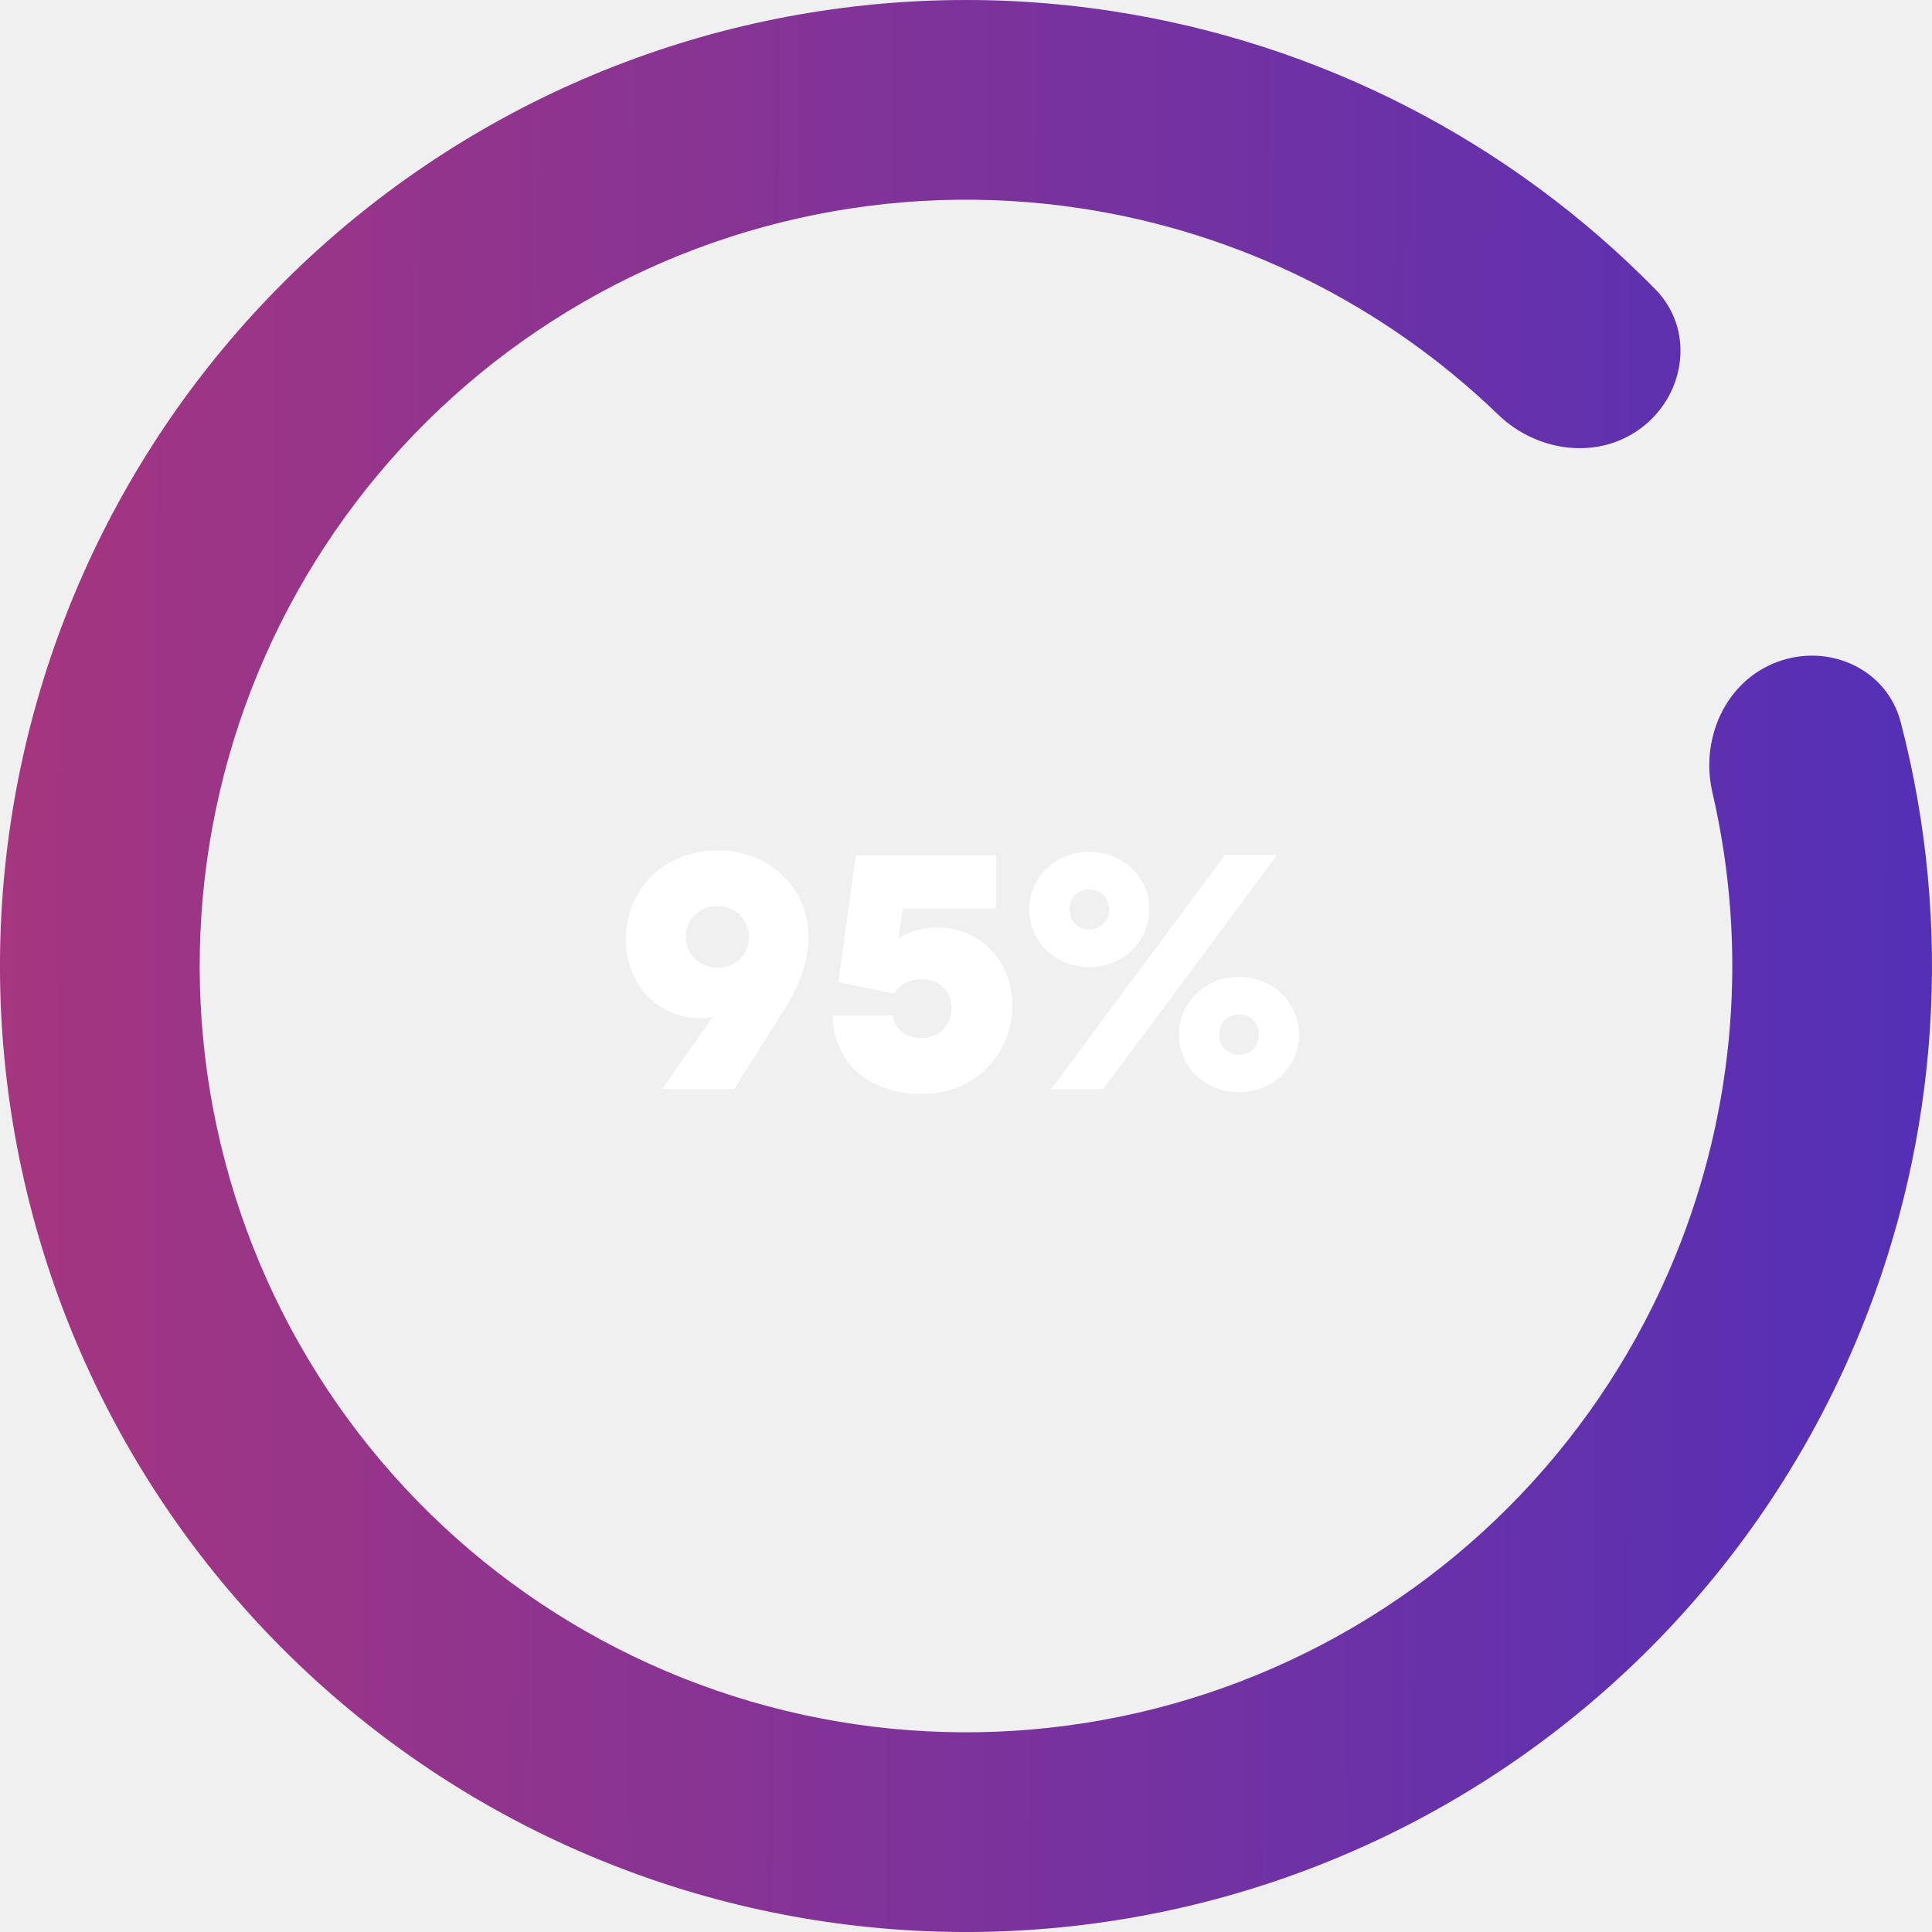
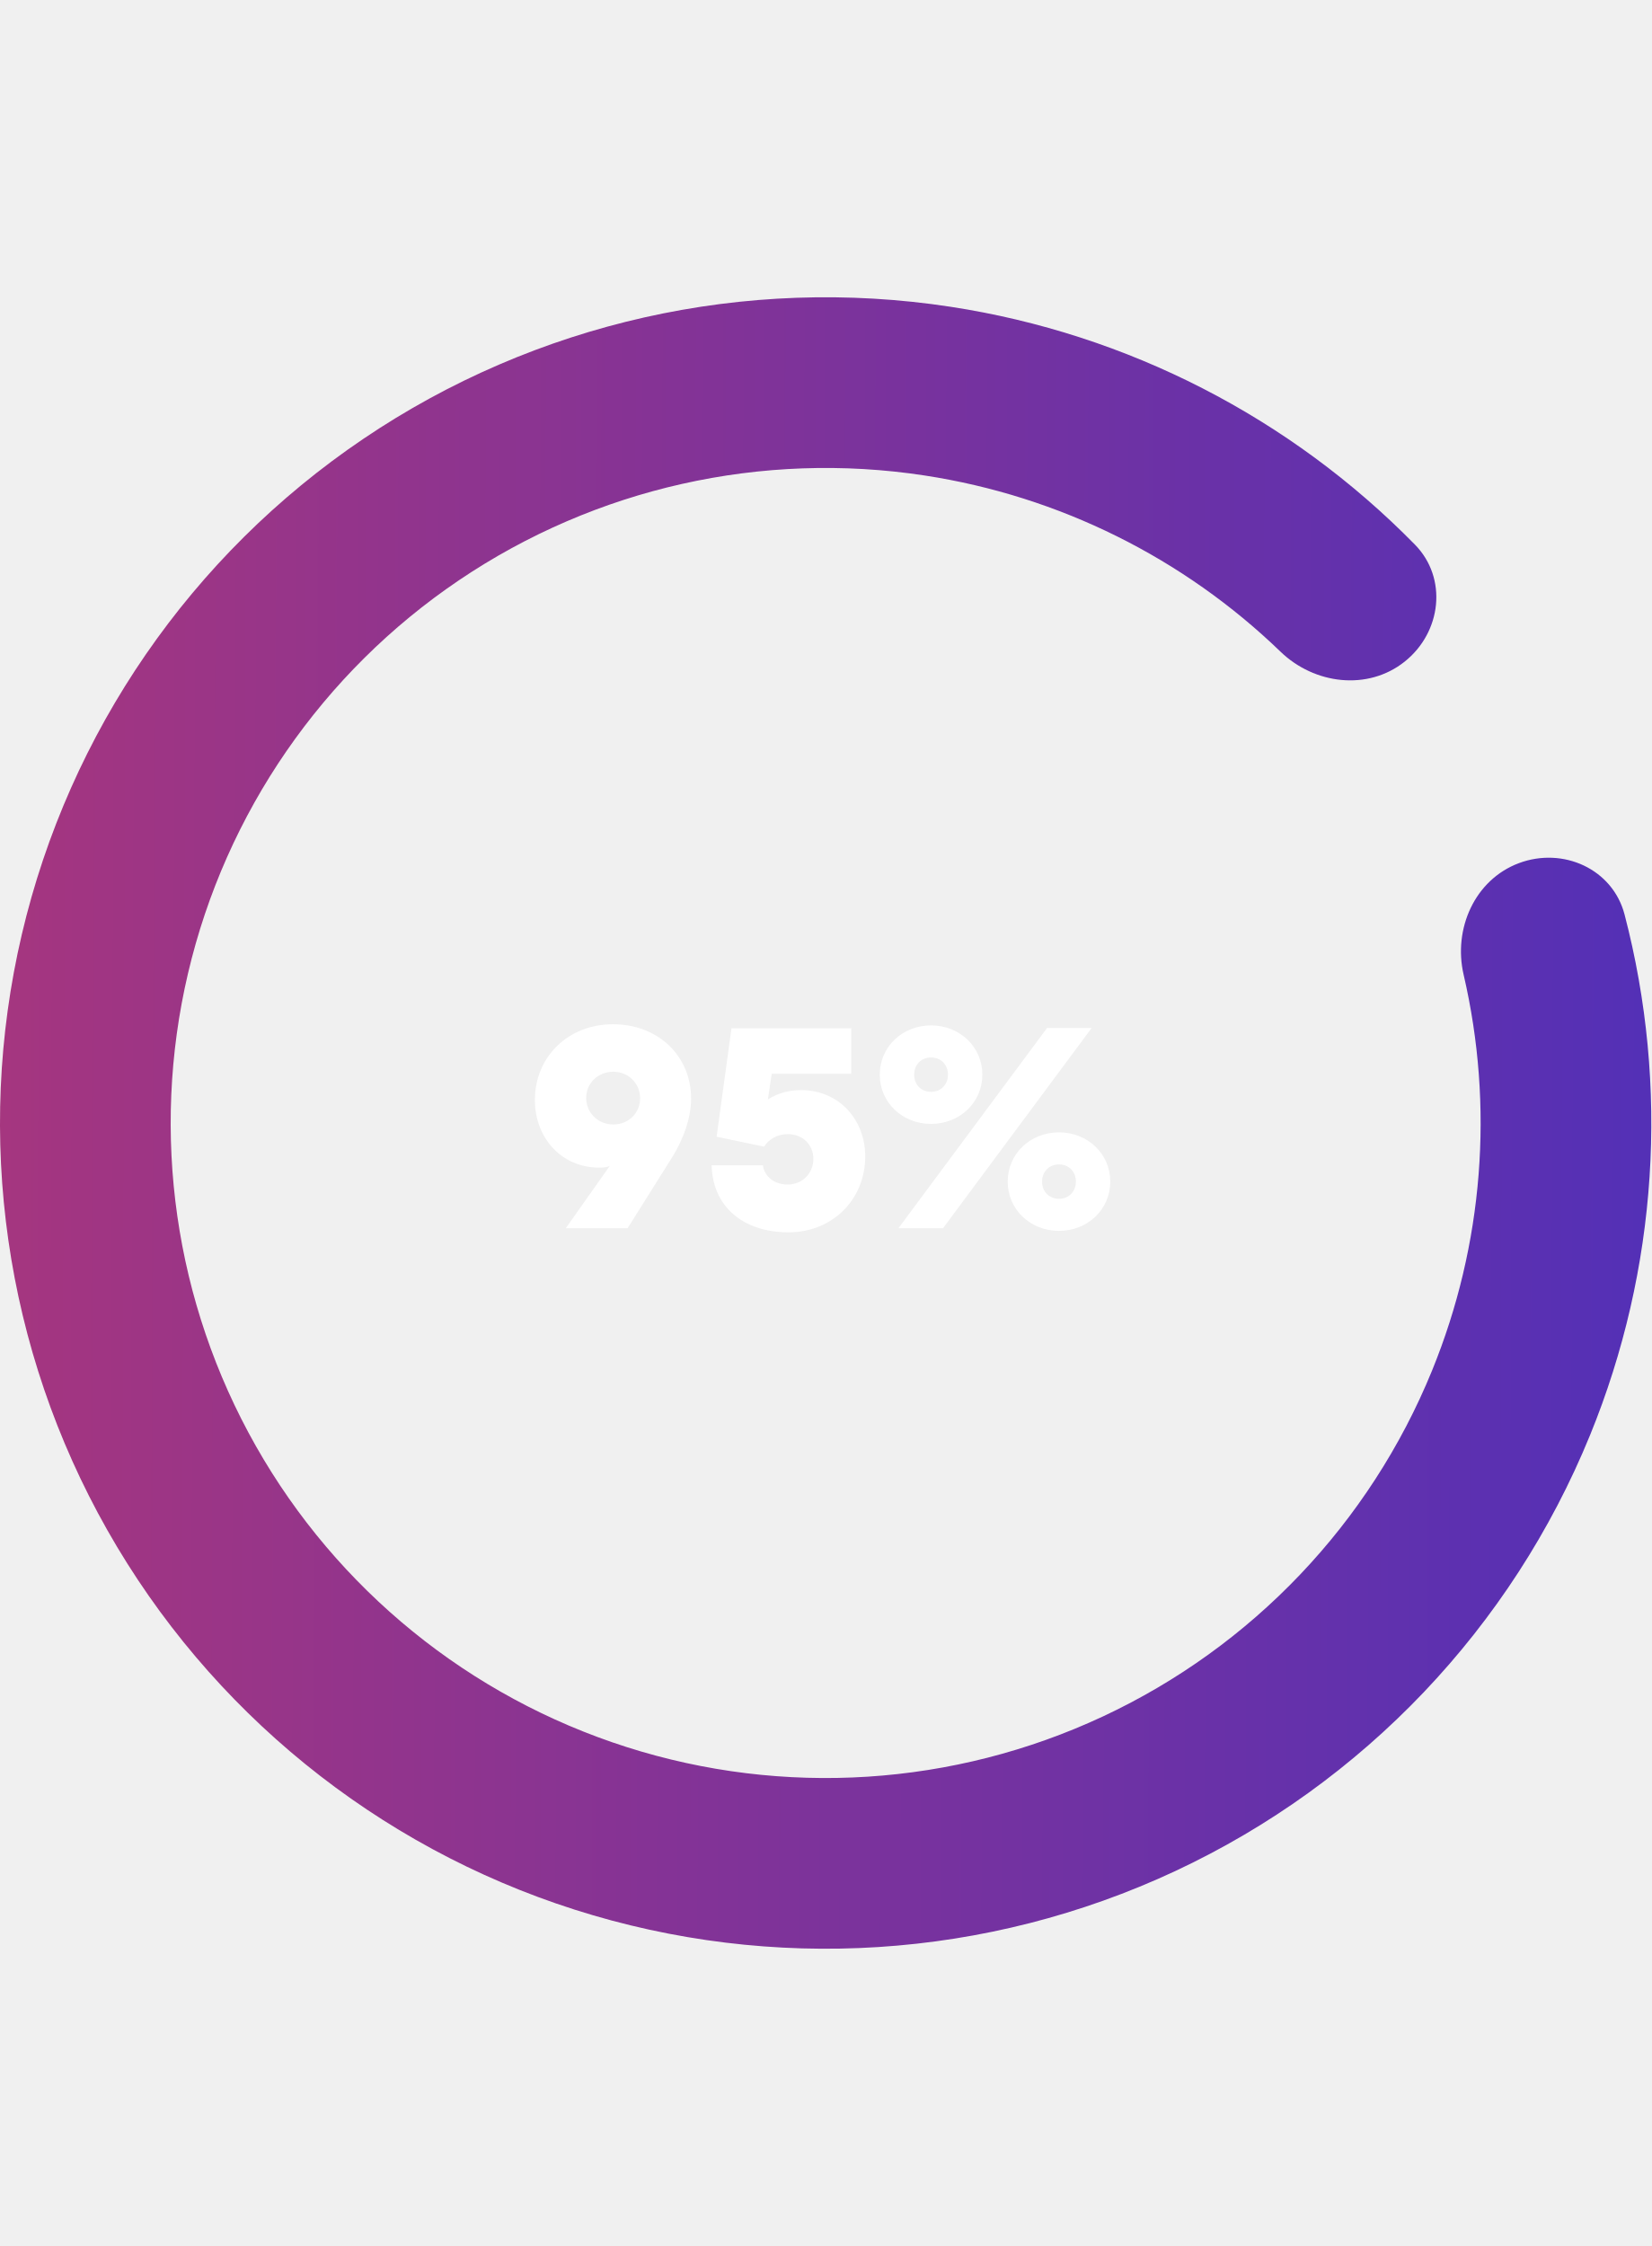
- <svg xmlns="http://www.w3.org/2000/svg" width="204" height="204" viewBox="0 0 204 204" fill="none">
+ <svg xmlns="http://www.w3.org/2000/svg" width="150" height="204" viewBox="0 0 204 204" fill="none">
  <path d="M187.639 69.902C193.092 67.859 199.226 70.614 200.696 76.248C206.238 97.486 204.802 120.051 196.436 140.546C186.737 164.31 168.435 183.543 145.182 194.409C121.928 205.275 95.433 206.975 70.982 199.169C46.531 191.364 25.921 174.628 13.264 152.299C0.607 129.97 -3.166 103.69 2.696 78.702C8.559 53.713 23.627 31.854 44.894 17.484C66.161 3.114 92.064 -2.709 117.435 1.175C139.317 4.524 159.415 14.883 174.791 30.547C178.869 34.702 178.083 41.38 173.529 45.009C168.975 48.637 162.385 47.827 158.195 43.783C146.212 32.215 130.877 24.564 114.244 22.018C94.118 18.937 73.57 23.557 56.699 34.956C39.829 46.355 27.876 63.696 23.225 83.518C18.574 103.34 21.568 124.188 31.608 141.901C41.649 159.614 57.998 172.89 77.394 179.082C96.791 185.274 117.809 183.925 136.255 175.305C154.701 166.686 169.219 151.429 176.914 132.578C183.273 116.999 184.584 99.912 180.815 83.688C179.497 78.016 182.187 71.946 187.639 69.902Z" fill="url(#paint0_linear_16_339)" />
  <path d="M66.08 99.16C66.08 103.804 69.32 107.512 74.036 107.512C74.648 107.512 75.08 107.44 75.332 107.296L69.896 115H77.528L83.072 106.18C84.476 103.912 85.376 101.32 85.376 98.98C85.376 93.724 81.308 89.8 75.728 89.8C70.256 89.8 66.08 93.76 66.08 99.16ZM72.416 98.908C72.416 97.072 73.892 95.668 75.764 95.668C77.636 95.668 79.076 97.108 79.076 98.944C79.076 100.78 77.636 102.184 75.764 102.184C73.892 102.184 72.416 100.744 72.416 98.908ZM94.397 104.92C94.937 104.056 95.981 103.372 97.313 103.372C99.149 103.372 100.481 104.668 100.481 106.432C100.481 108.196 99.149 109.6 97.313 109.6C95.405 109.6 94.361 108.34 94.253 107.224H87.917C88.025 112.228 91.697 115.504 97.421 115.504C102.785 115.504 106.889 111.508 106.889 106.108C106.889 101.644 103.685 97.936 98.969 97.936C97.421 97.936 96.053 98.332 94.865 99.088L95.333 95.92H105.161V90.304H90.365L88.529 103.696L94.397 104.92ZM121.357 96.028C121.357 92.608 118.585 89.944 115.021 89.944C111.457 89.944 108.685 92.608 108.685 96.028C108.685 99.448 111.457 102.112 115.021 102.112C118.585 102.112 121.357 99.448 121.357 96.028ZM117.109 96.028C117.109 97.288 116.209 98.152 115.021 98.152C113.833 98.152 112.933 97.288 112.933 96.028C112.933 94.768 113.833 93.904 115.021 93.904C116.209 93.904 117.109 94.768 117.109 96.028ZM134.857 90.268H129.349L110.989 115H116.497L134.857 90.268ZM124.489 109.24C124.489 112.66 127.261 115.324 130.825 115.324C134.389 115.324 137.161 112.66 137.161 109.24C137.161 105.82 134.389 103.156 130.825 103.156C127.261 103.156 124.489 105.82 124.489 109.24ZM128.737 109.24C128.737 107.98 129.637 107.116 130.825 107.116C132.013 107.116 132.913 107.98 132.913 109.24C132.913 110.5 132.013 111.364 130.825 111.364C129.637 111.364 128.737 110.5 128.737 109.24Z" fill="white" />
  <defs>
    <linearGradient id="paint0_linear_16_339" x1="-12.435" y1="91.215" x2="228.124" y2="92.098" gradientUnits="userSpaceOnUse">
      <stop stop-color="#AA367C" />
      <stop offset="1" stop-color="#4A2FBD" />
    </linearGradient>
  </defs>
</svg>
